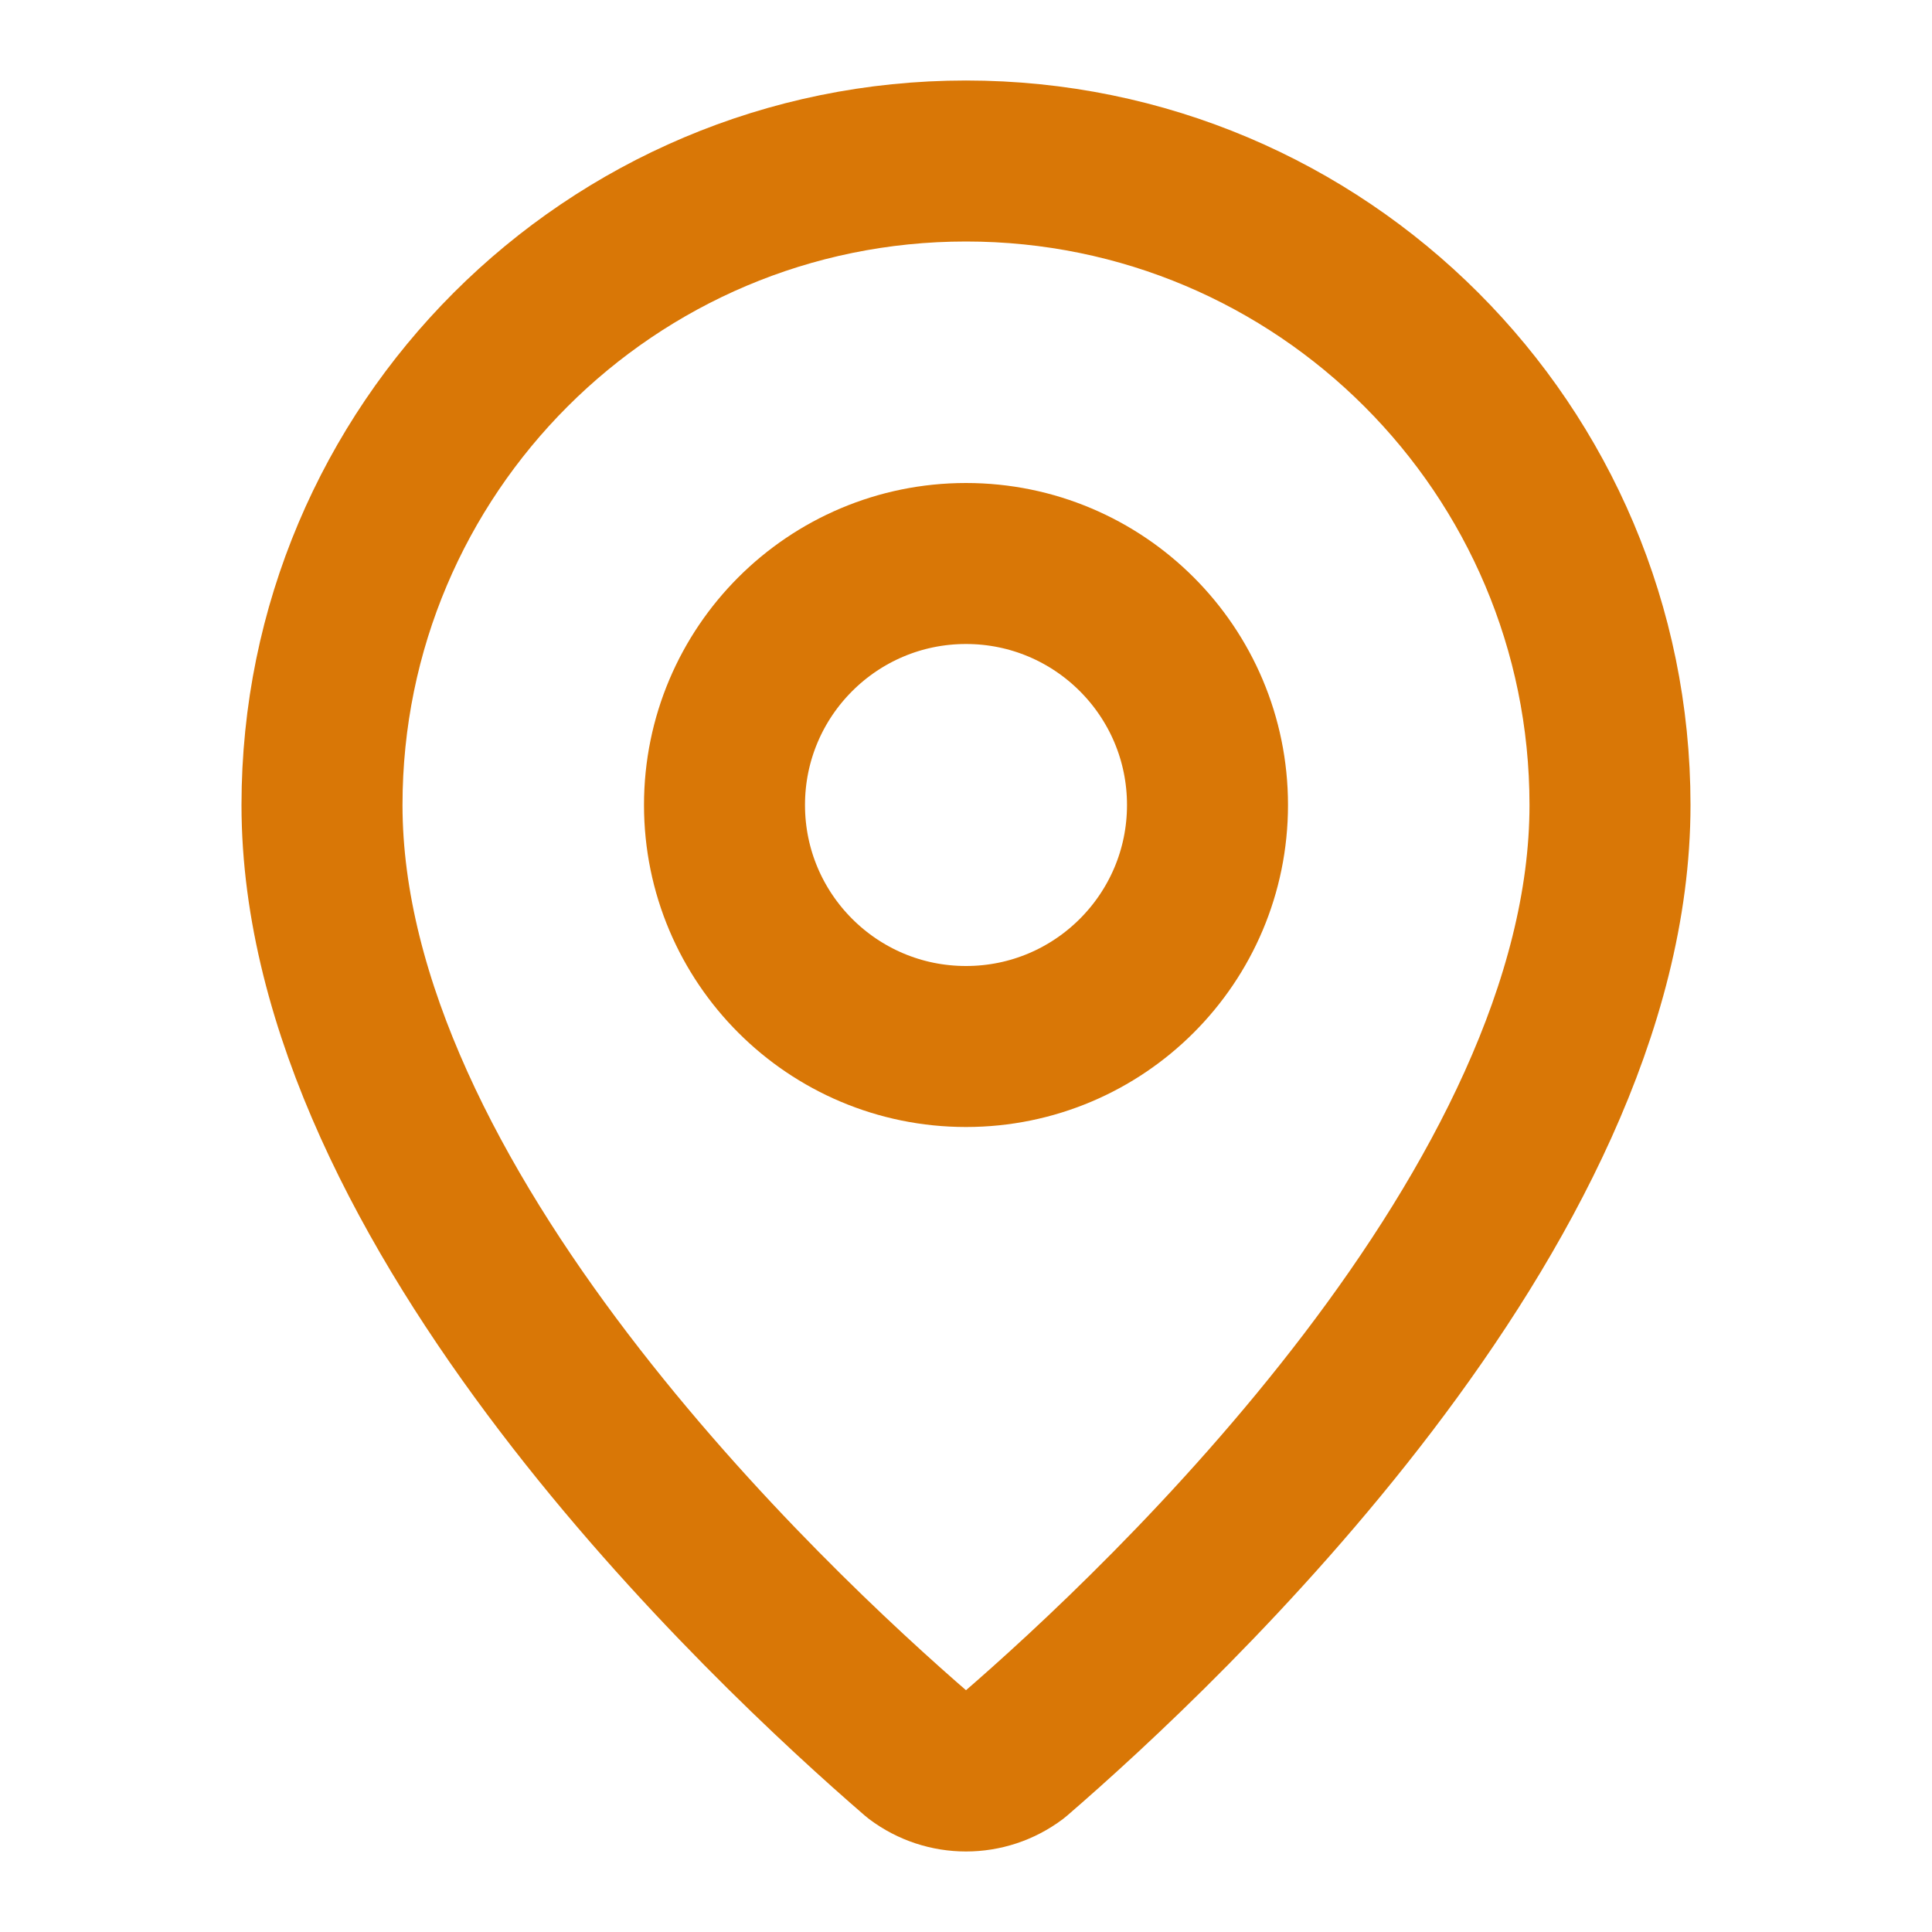
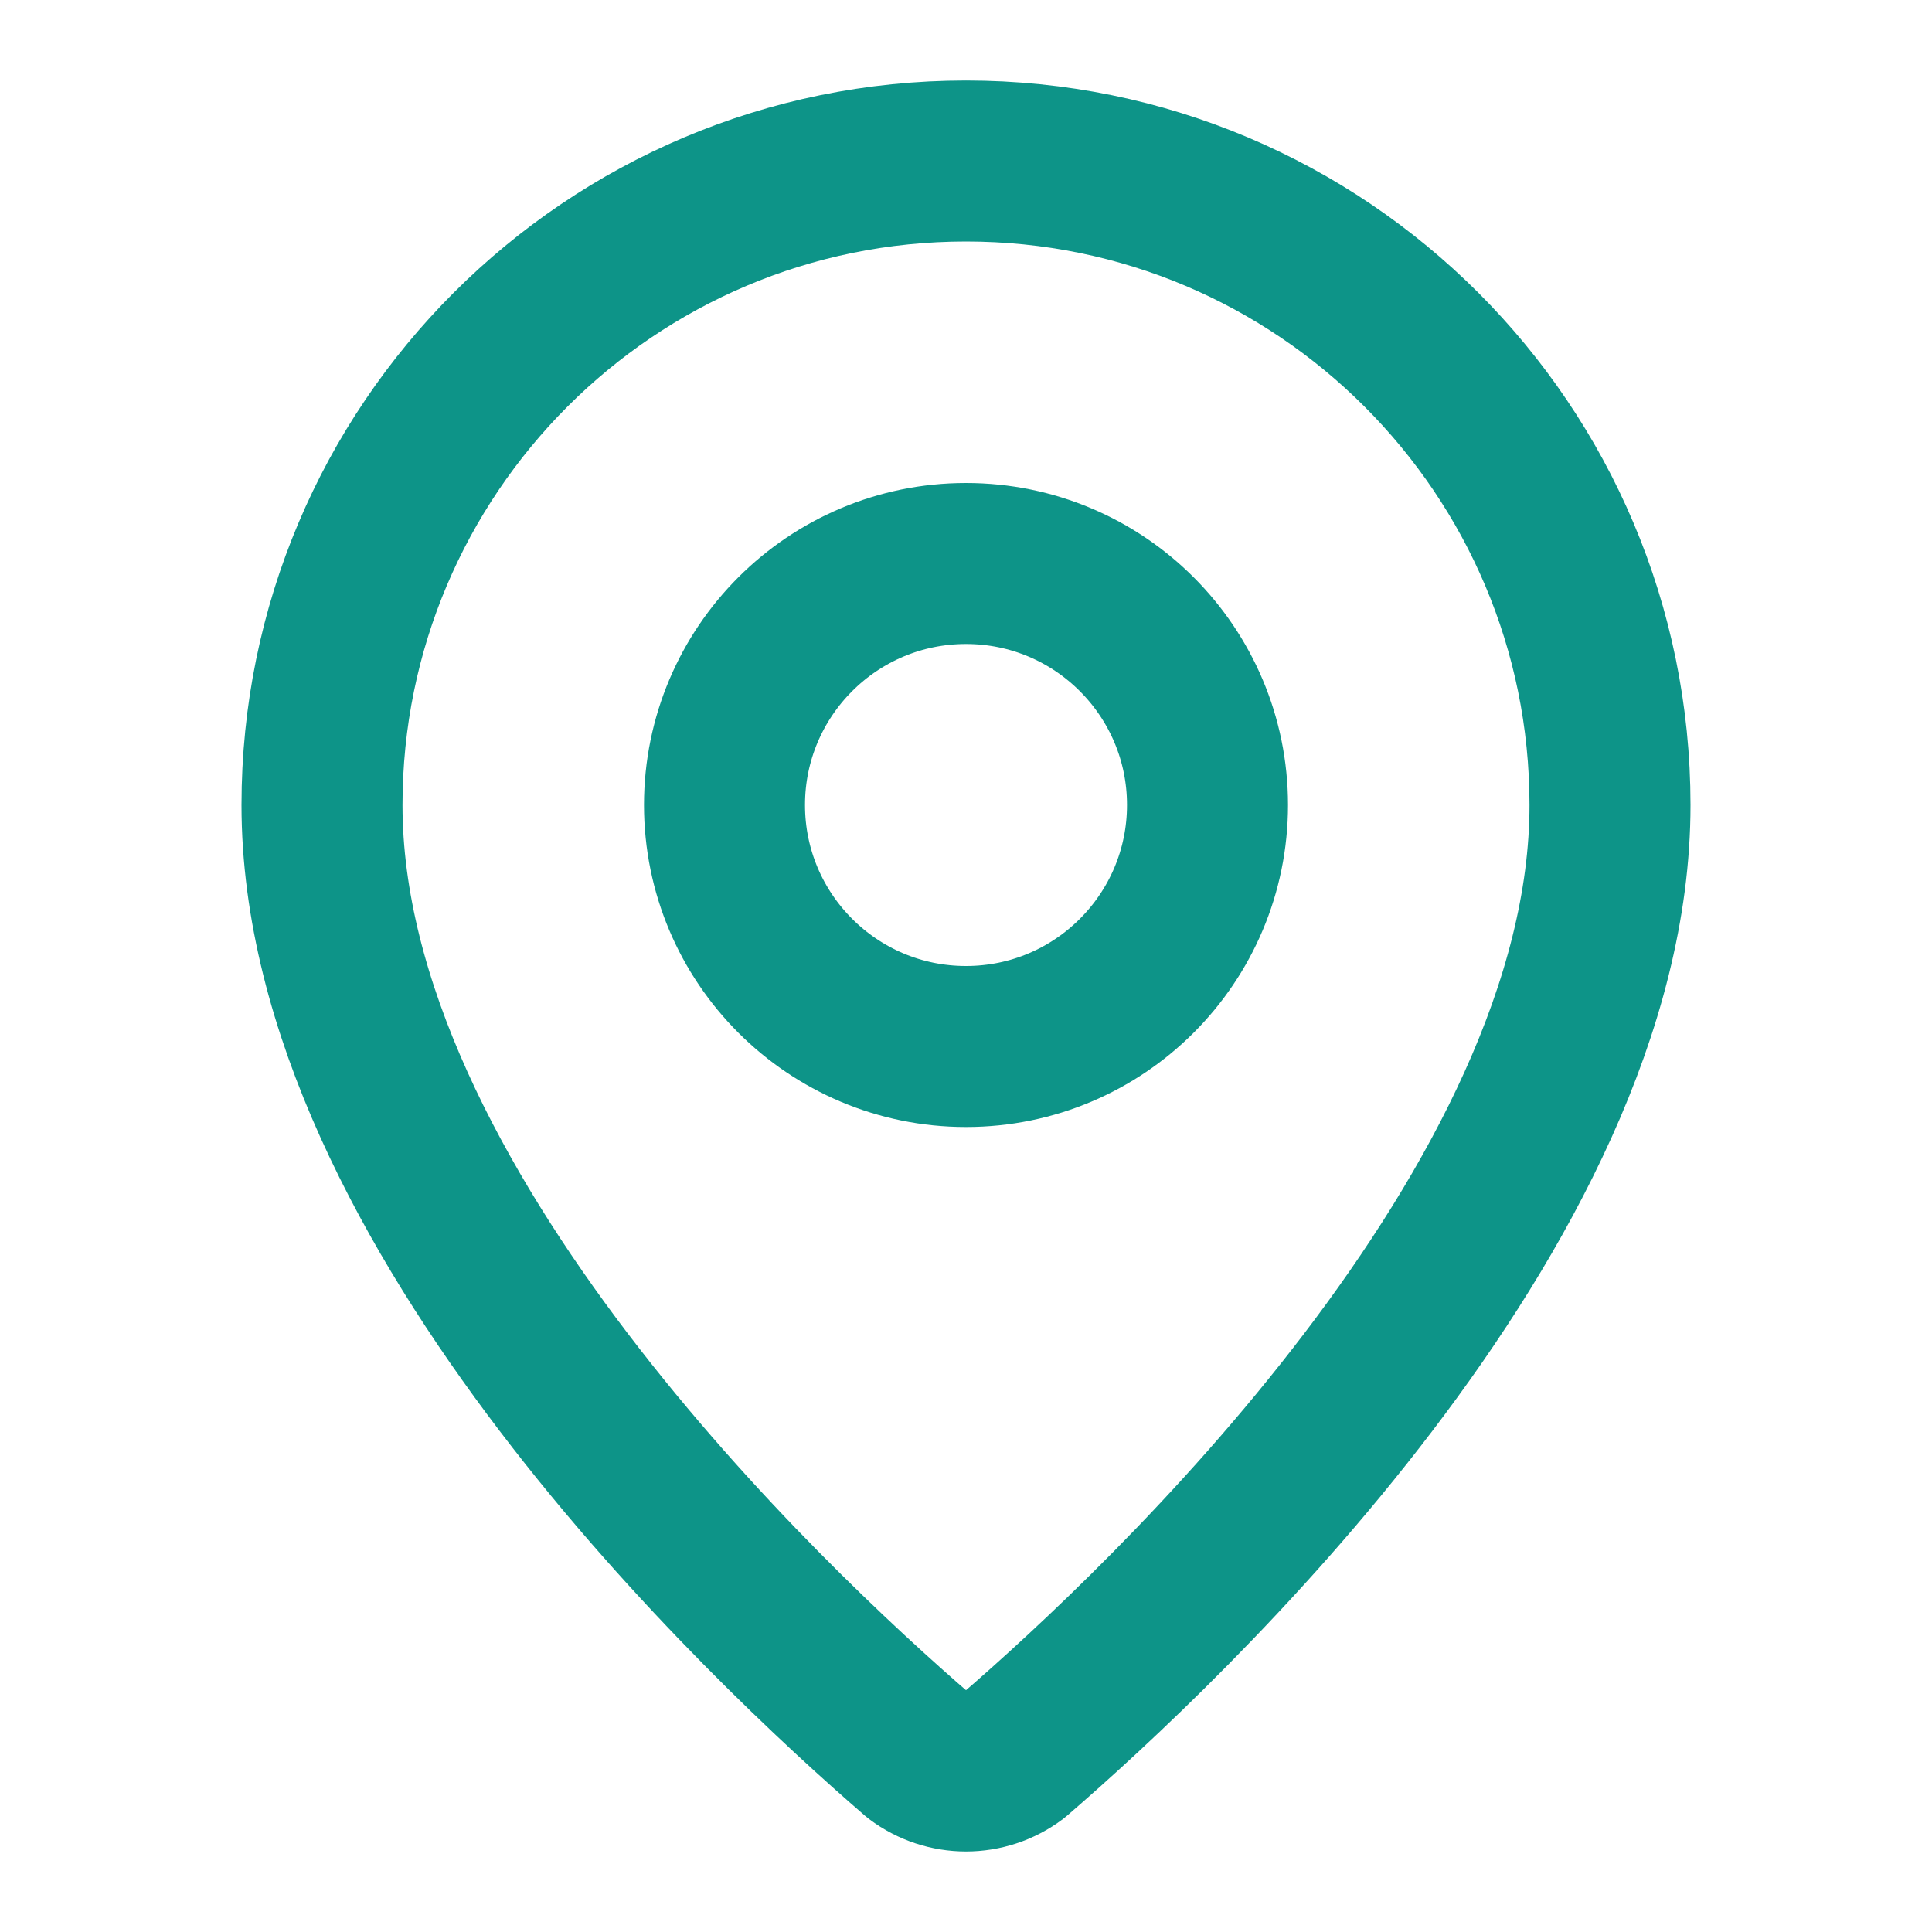
- <svg xmlns="http://www.w3.org/2000/svg" class="lucide lucide-map-pin" width="24" height="24" viewBox="0 0 24 24" fill="none" stroke="#d97706" stroke-width="2" stroke-linecap="round" stroke-linejoin="round">
+ <svg xmlns="http://www.w3.org/2000/svg" class="lucide lucide-map-pin" width="24" height="24" viewBox="0 0 24 24" fill="none" stroke="#0d9488" stroke-width="2" stroke-linecap="round" stroke-linejoin="round">
  <path d="M20 10c0 4.993-5.539 10.193-7.399 11.799a1 1 0 0 1-1.202 0C9.539 20.193 4 14.993 4 10a8 8 0 0 1 16 0" />
  <circle cx="12" cy="10" r="3" />
</svg>
